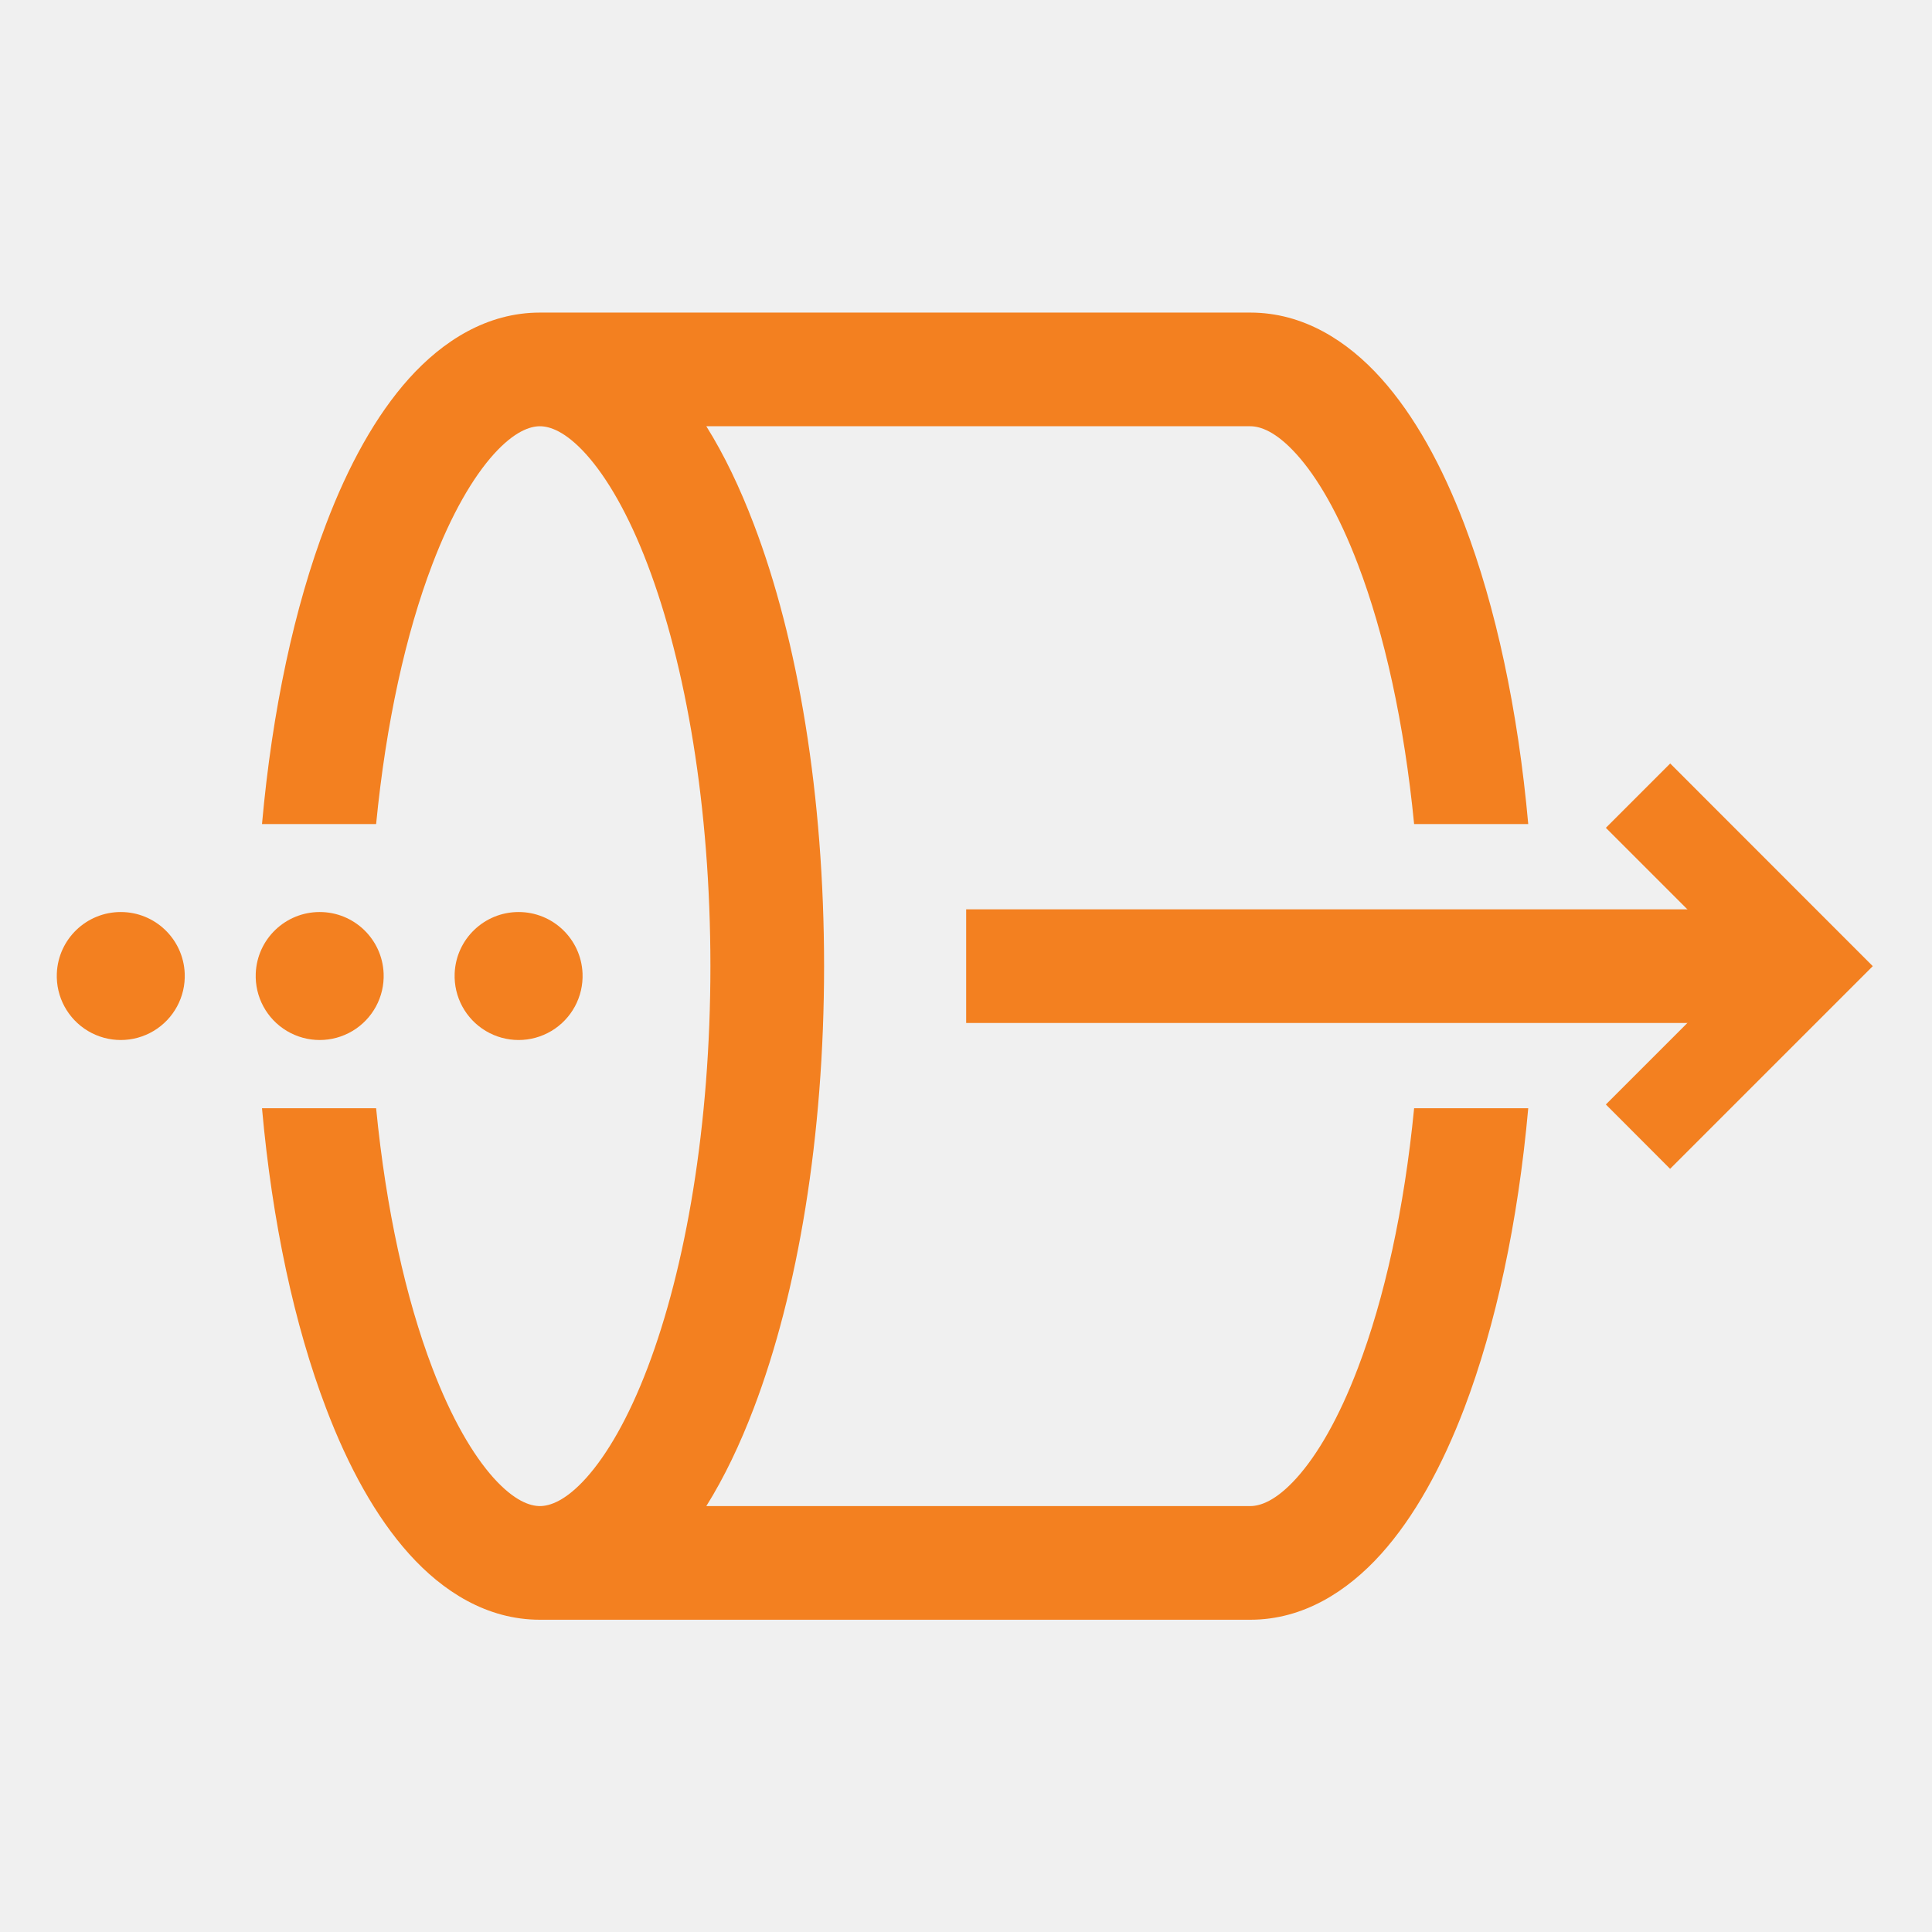
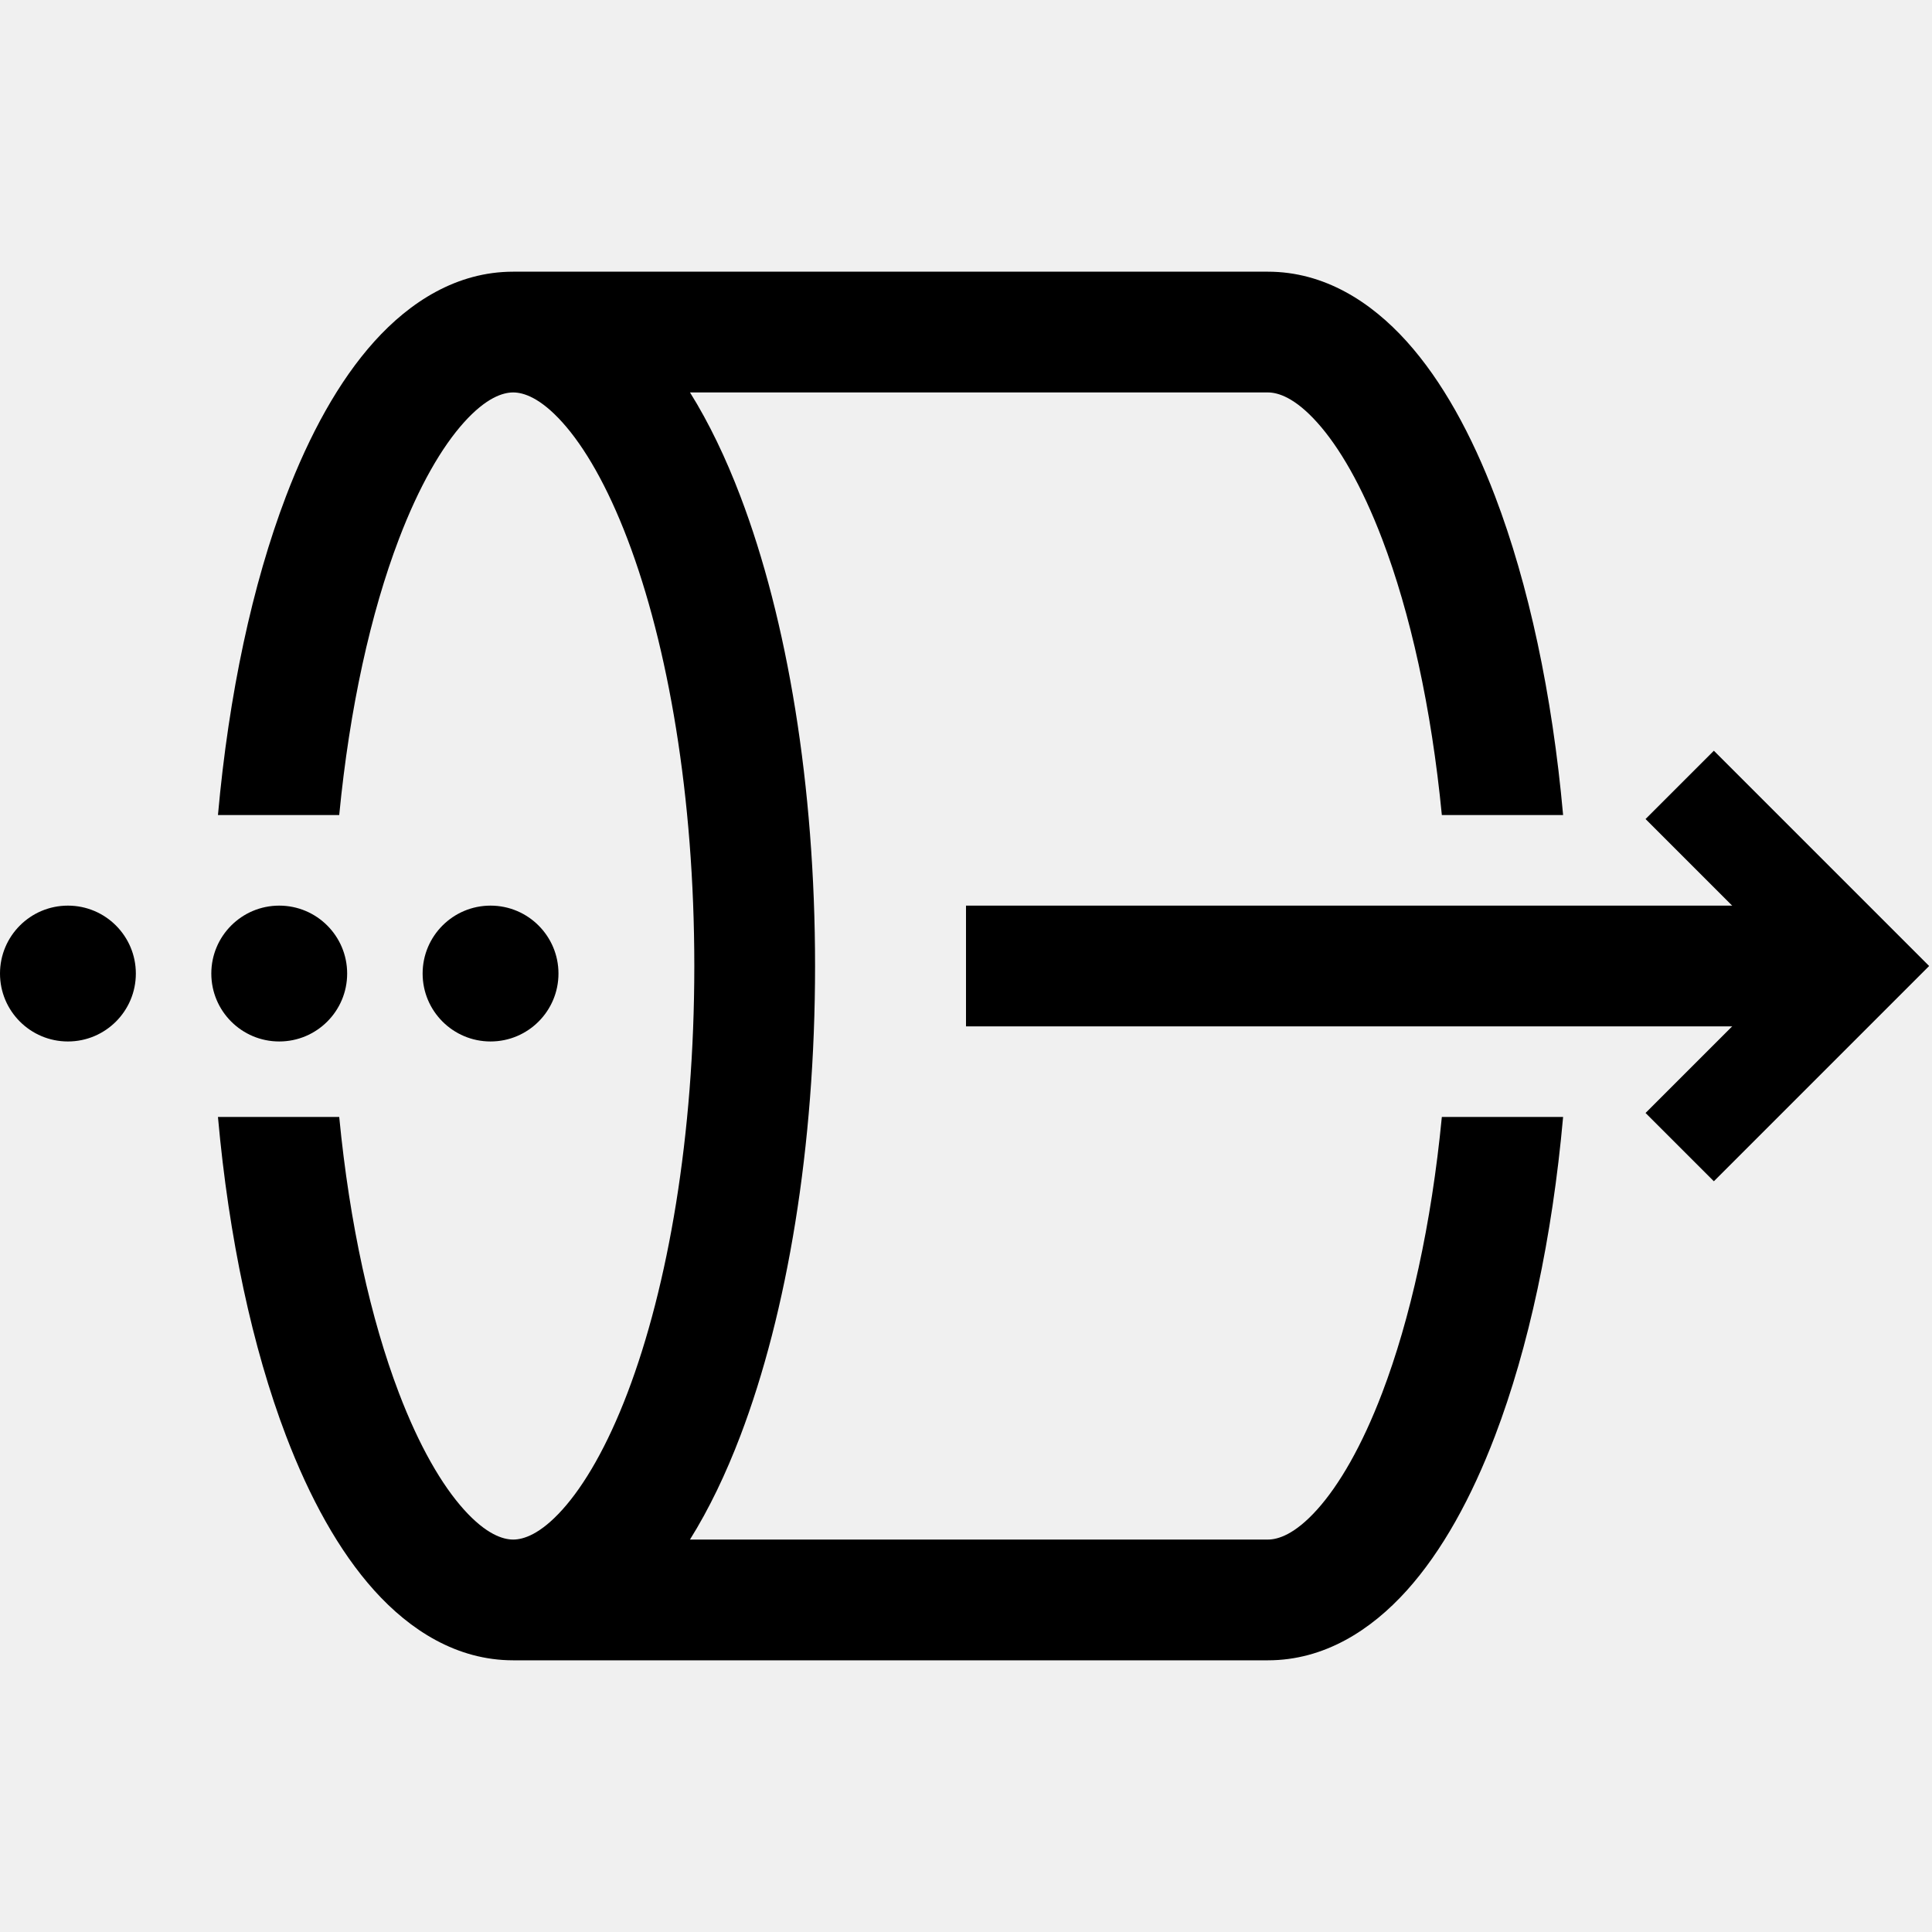
- <svg xmlns="http://www.w3.org/2000/svg" viewBox="0 0 48 48" fill="#f38020">
-   <g transform="translate(1.412 0.000) scale(2.824)">
-     <path d="M3.303 4.966c-.232.608-.407 1.393-.494 2.284H1.805c.09-1.004.286-1.912.564-2.64.193-.509.436-.954.731-1.282.295-.327.683-.578 1.15-.578h6.25c.467 0 .855.25 1.15.578.295.328.538.773.732 1.282.277.728.473 1.636.563 2.64h-1.004c-.087-.89-.262-1.676-.494-2.284-.168-.442-.356-.765-.54-.969-.184-.204-.322-.247-.407-.247H5.714c.159.254.297.545.417.86.39 1.02.619 2.395.619 3.89s-.23 2.87-.619 3.89c-.12.315-.258.606-.417.86H10.5c.085 0 .223-.043.407-.247.184-.204.372-.527.54-.969.232-.608.407-1.393.494-2.284h1.004c-.09 1.004-.286 1.912-.563 2.64-.194.509-.437.954-.732 1.282-.295.327-.683.578-1.15.578H4.25c-.467 0-.855-.25-1.15-.578-.295-.328-.538-.773-.731-1.282-.278-.728-.474-1.636-.564-2.64h1.004c.087.89.262 1.676.494 2.284.168.442.357.765.54.969.184.204.322.247.407.247.085 0 .223-.043.407-.247.183-.204.372-.527.54-.969.335-.88.553-2.13.553-3.534 0-1.405-.218-2.654-.553-3.534-.168-.442-.357-.765-.54-.969-.184-.204-.322-.247-.407-.247-.085 0-.223.043-.407.247-.183.204-.372.527-.54.969ZM0 8.563a.563.563 0 1 0 1.125 0 .563.563 0 0 0-1.125 0Z" />
-     <path d="M1.75 8.563a.563.563 0 1 0 1.125 0 .563.563 0 0 0-1.125 0Zm1.75 0a.563.563 0 1 0 1.125 0 .563.563 0 0 0-1.125 0ZM15 9H8V8h7v1Z" />
-     <path d="m14.845 8.5-1.217-1.217.566-.566L15.976 8.5l-1.783 1.783-.565-.566L14.845 8.5Z" />
+ <svg xmlns="http://www.w3.org/2000/svg" viewBox="0 0 64 64" fill="currentColor">
+   <g fill="none">
+     <g fill="currentColor" clip-path="url(#a)">
+       <path fill-rule="evenodd" d="M60 34H32v-4h28z" clip-rule="evenodd" />
+       <path fill-rule="evenodd" d="m59.38 32-4.869-4.869 2.263-2.262L63.905 32l-7.131 7.131-2.263-2.262z" clip-rule="evenodd" />
+       <path d="M13.212 17.863c-.927 2.433-1.63 5.573-1.975 9.137H7.22c.36-4.015 1.145-7.65 2.254-10.561.775-2.034 1.746-3.817 2.926-5.127S15.13 9 17 9h25c1.87 0 3.42 1.002 4.6 2.312s2.151 3.093 2.926 5.127C50.635 19.35 51.42 22.985 51.78 27h-4.017c-.346-3.564-1.048-6.704-1.975-9.137-.673-1.767-1.426-3.06-2.16-3.874C42.893 13.173 42.34 13 42 13H22.857c.634 1.015 1.189 2.179 1.669 3.439C26.08 20.519 27 26.022 27 32s-.92 11.48-2.474 15.561c-.48 1.26-1.035 2.424-1.67 3.439H42c.34 0 .893-.173 1.628-.989.734-.815 1.487-2.107 2.16-3.874.927-2.433 1.63-5.573 1.975-9.137h4.017c-.36 4.015-1.145 7.65-2.254 10.561-.775 2.034-1.746 3.817-2.926 5.127S43.87 55 42 55H17c-1.87 0-3.42-1.002-4.6-2.312s-2.151-3.093-2.926-5.127C8.365 44.65 7.58 41.015 7.22 37h4.017c.345 3.564 1.048 6.704 1.975 9.137.673 1.767 1.426 3.06 2.16 3.874.735.816 1.288.989 1.628.989s.893-.173 1.628-.989c.734-.815 1.487-2.107 2.16-3.874C22.128 42.617 23 37.62 23 32s-.871-10.617-2.212-14.137c-.673-1.767-1.426-3.06-2.16-3.874C17.893 13.173 17.34 13 17 13s-.893.173-1.628.989c-.734.815-1.487 2.107-2.16 3.874M0 32.25a2.25 2.25 0 1 0 4.5 0 2.25 2.25 0 0 0-4.5 0" />
+       <path d="M7 32.25a2.25 2.25 0 1 0 4.5 0 2.25 2.25 0 0 0-4.5 0m7 0a2.25 2.25 0 1 0 4.5 0 2.25 2.25 0 0 0-4.5 0" />
+     </g>
+     <defs>
+       <clipPath id="a">
+         <path fill="#fff" d="M0 0h64v64H0z" />
+       </clipPath>
+     </defs>
  </g>
</svg>
